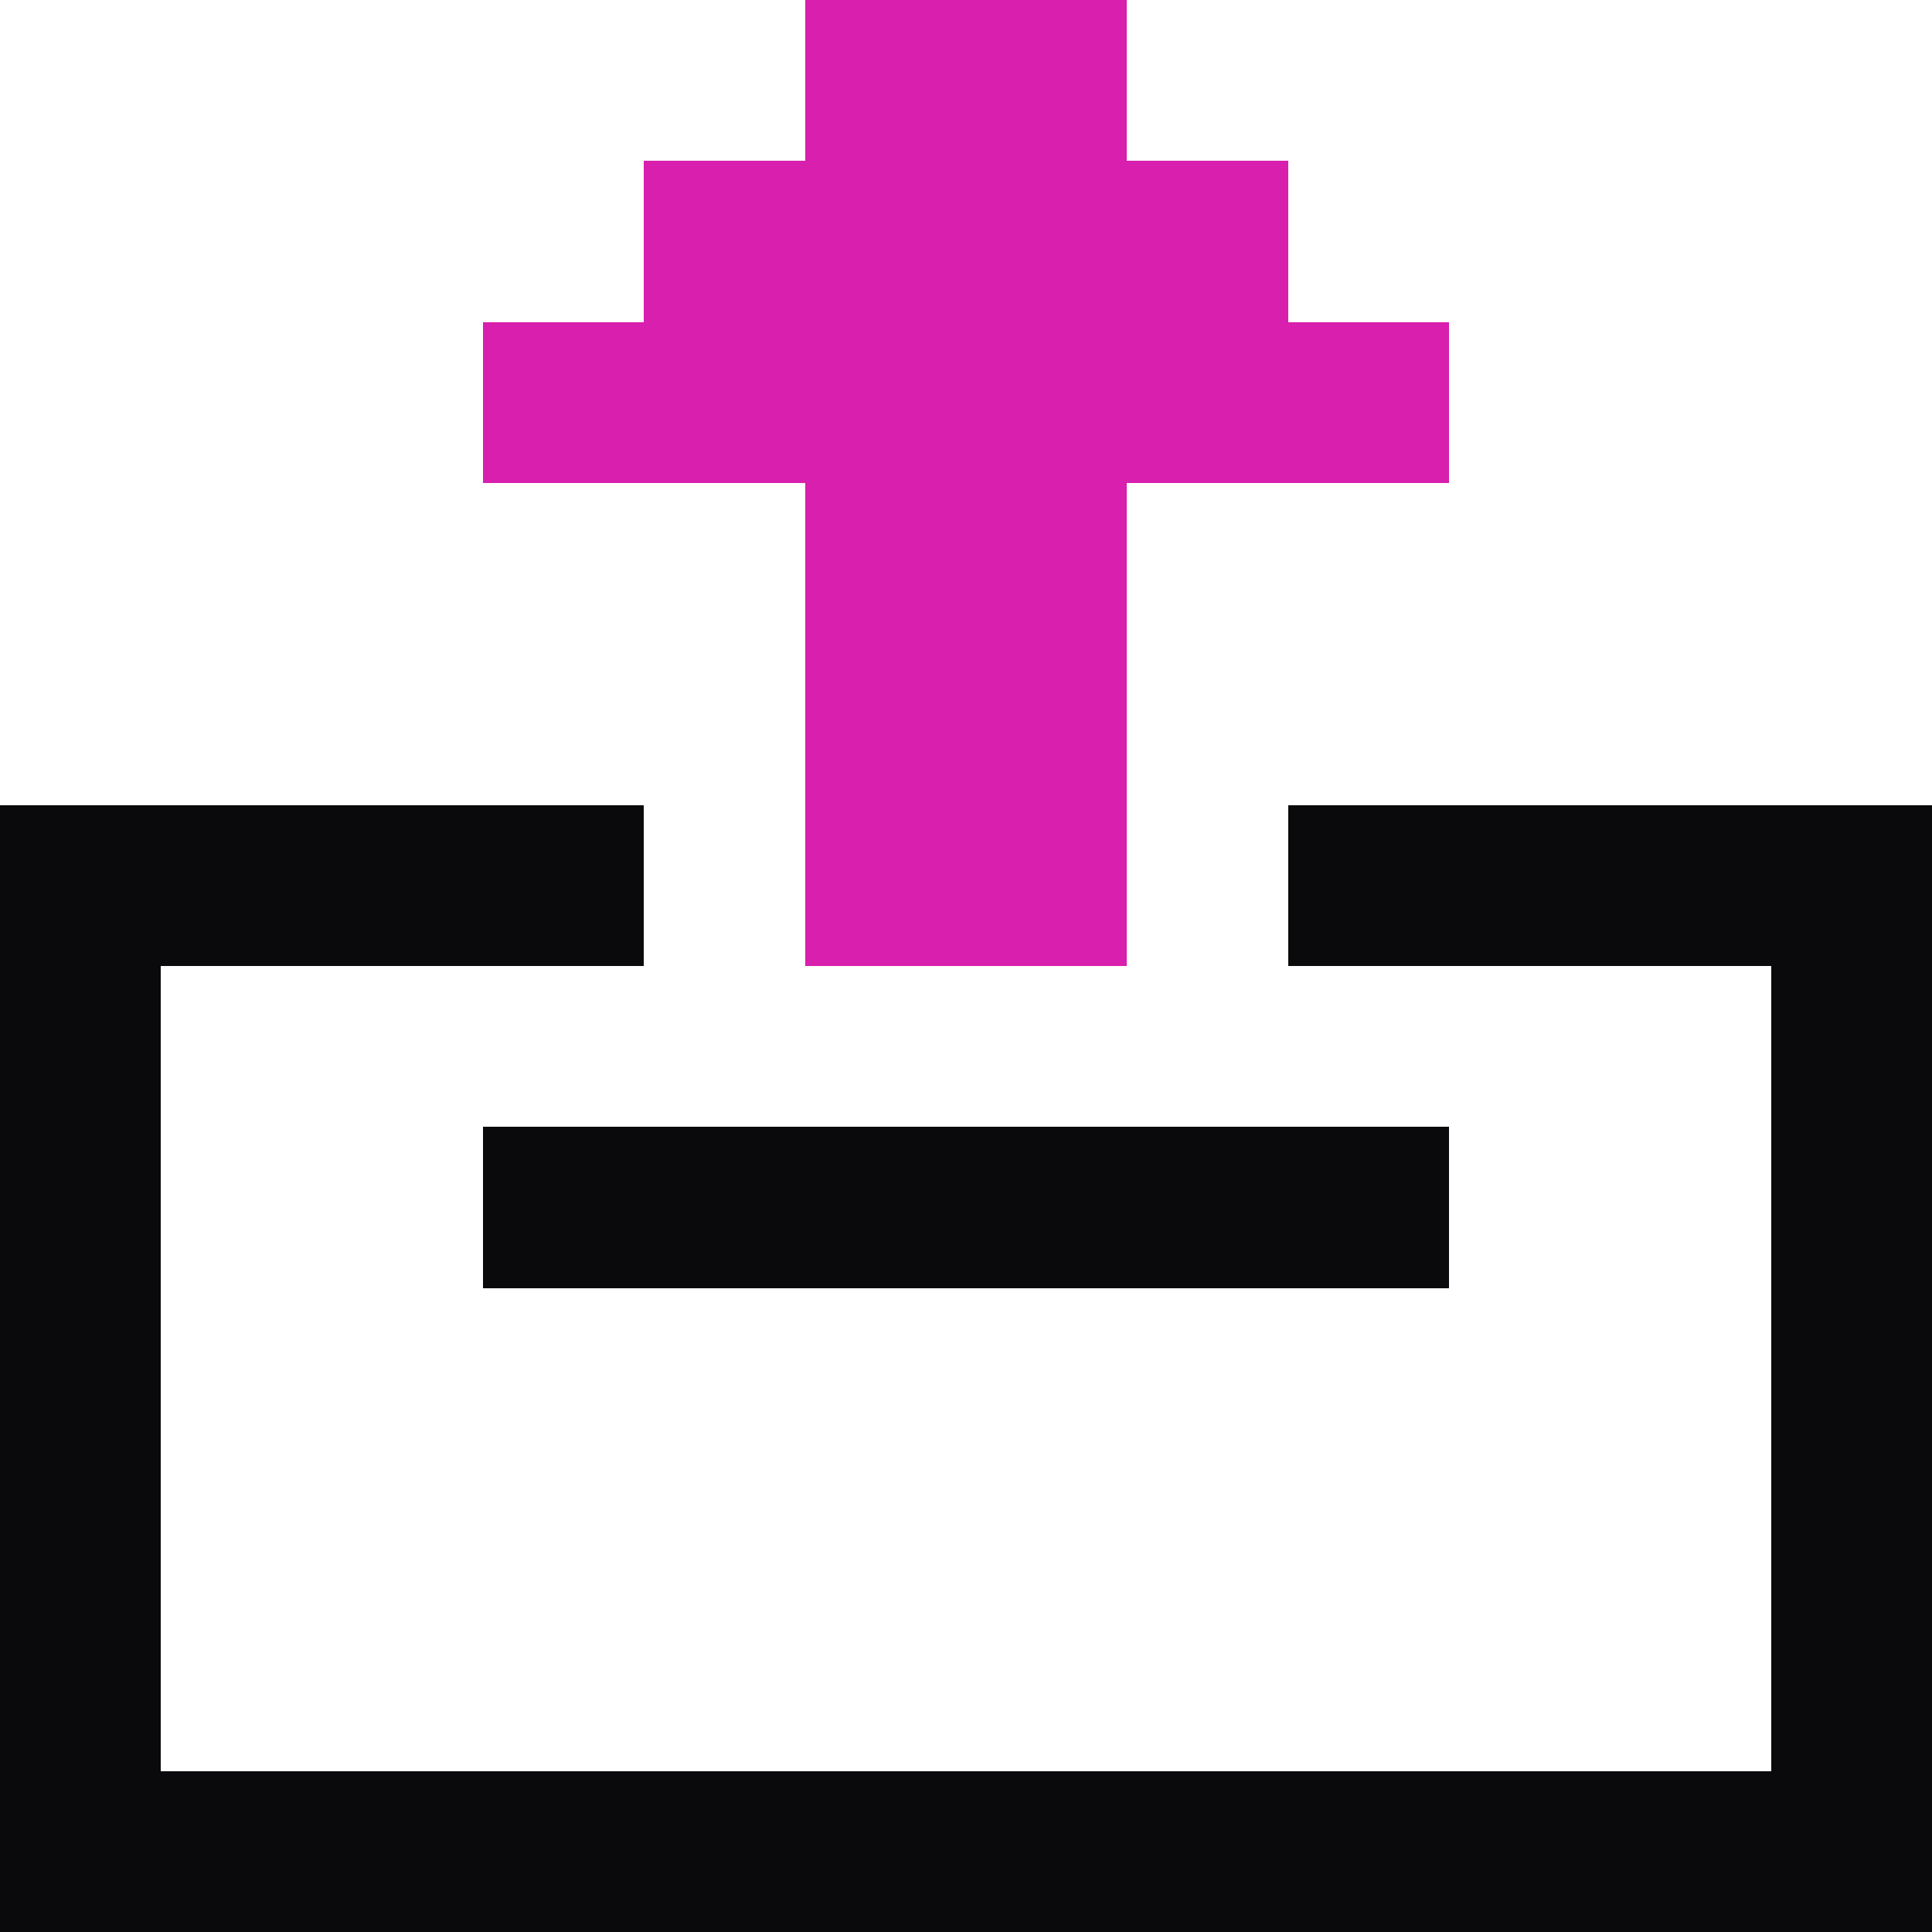
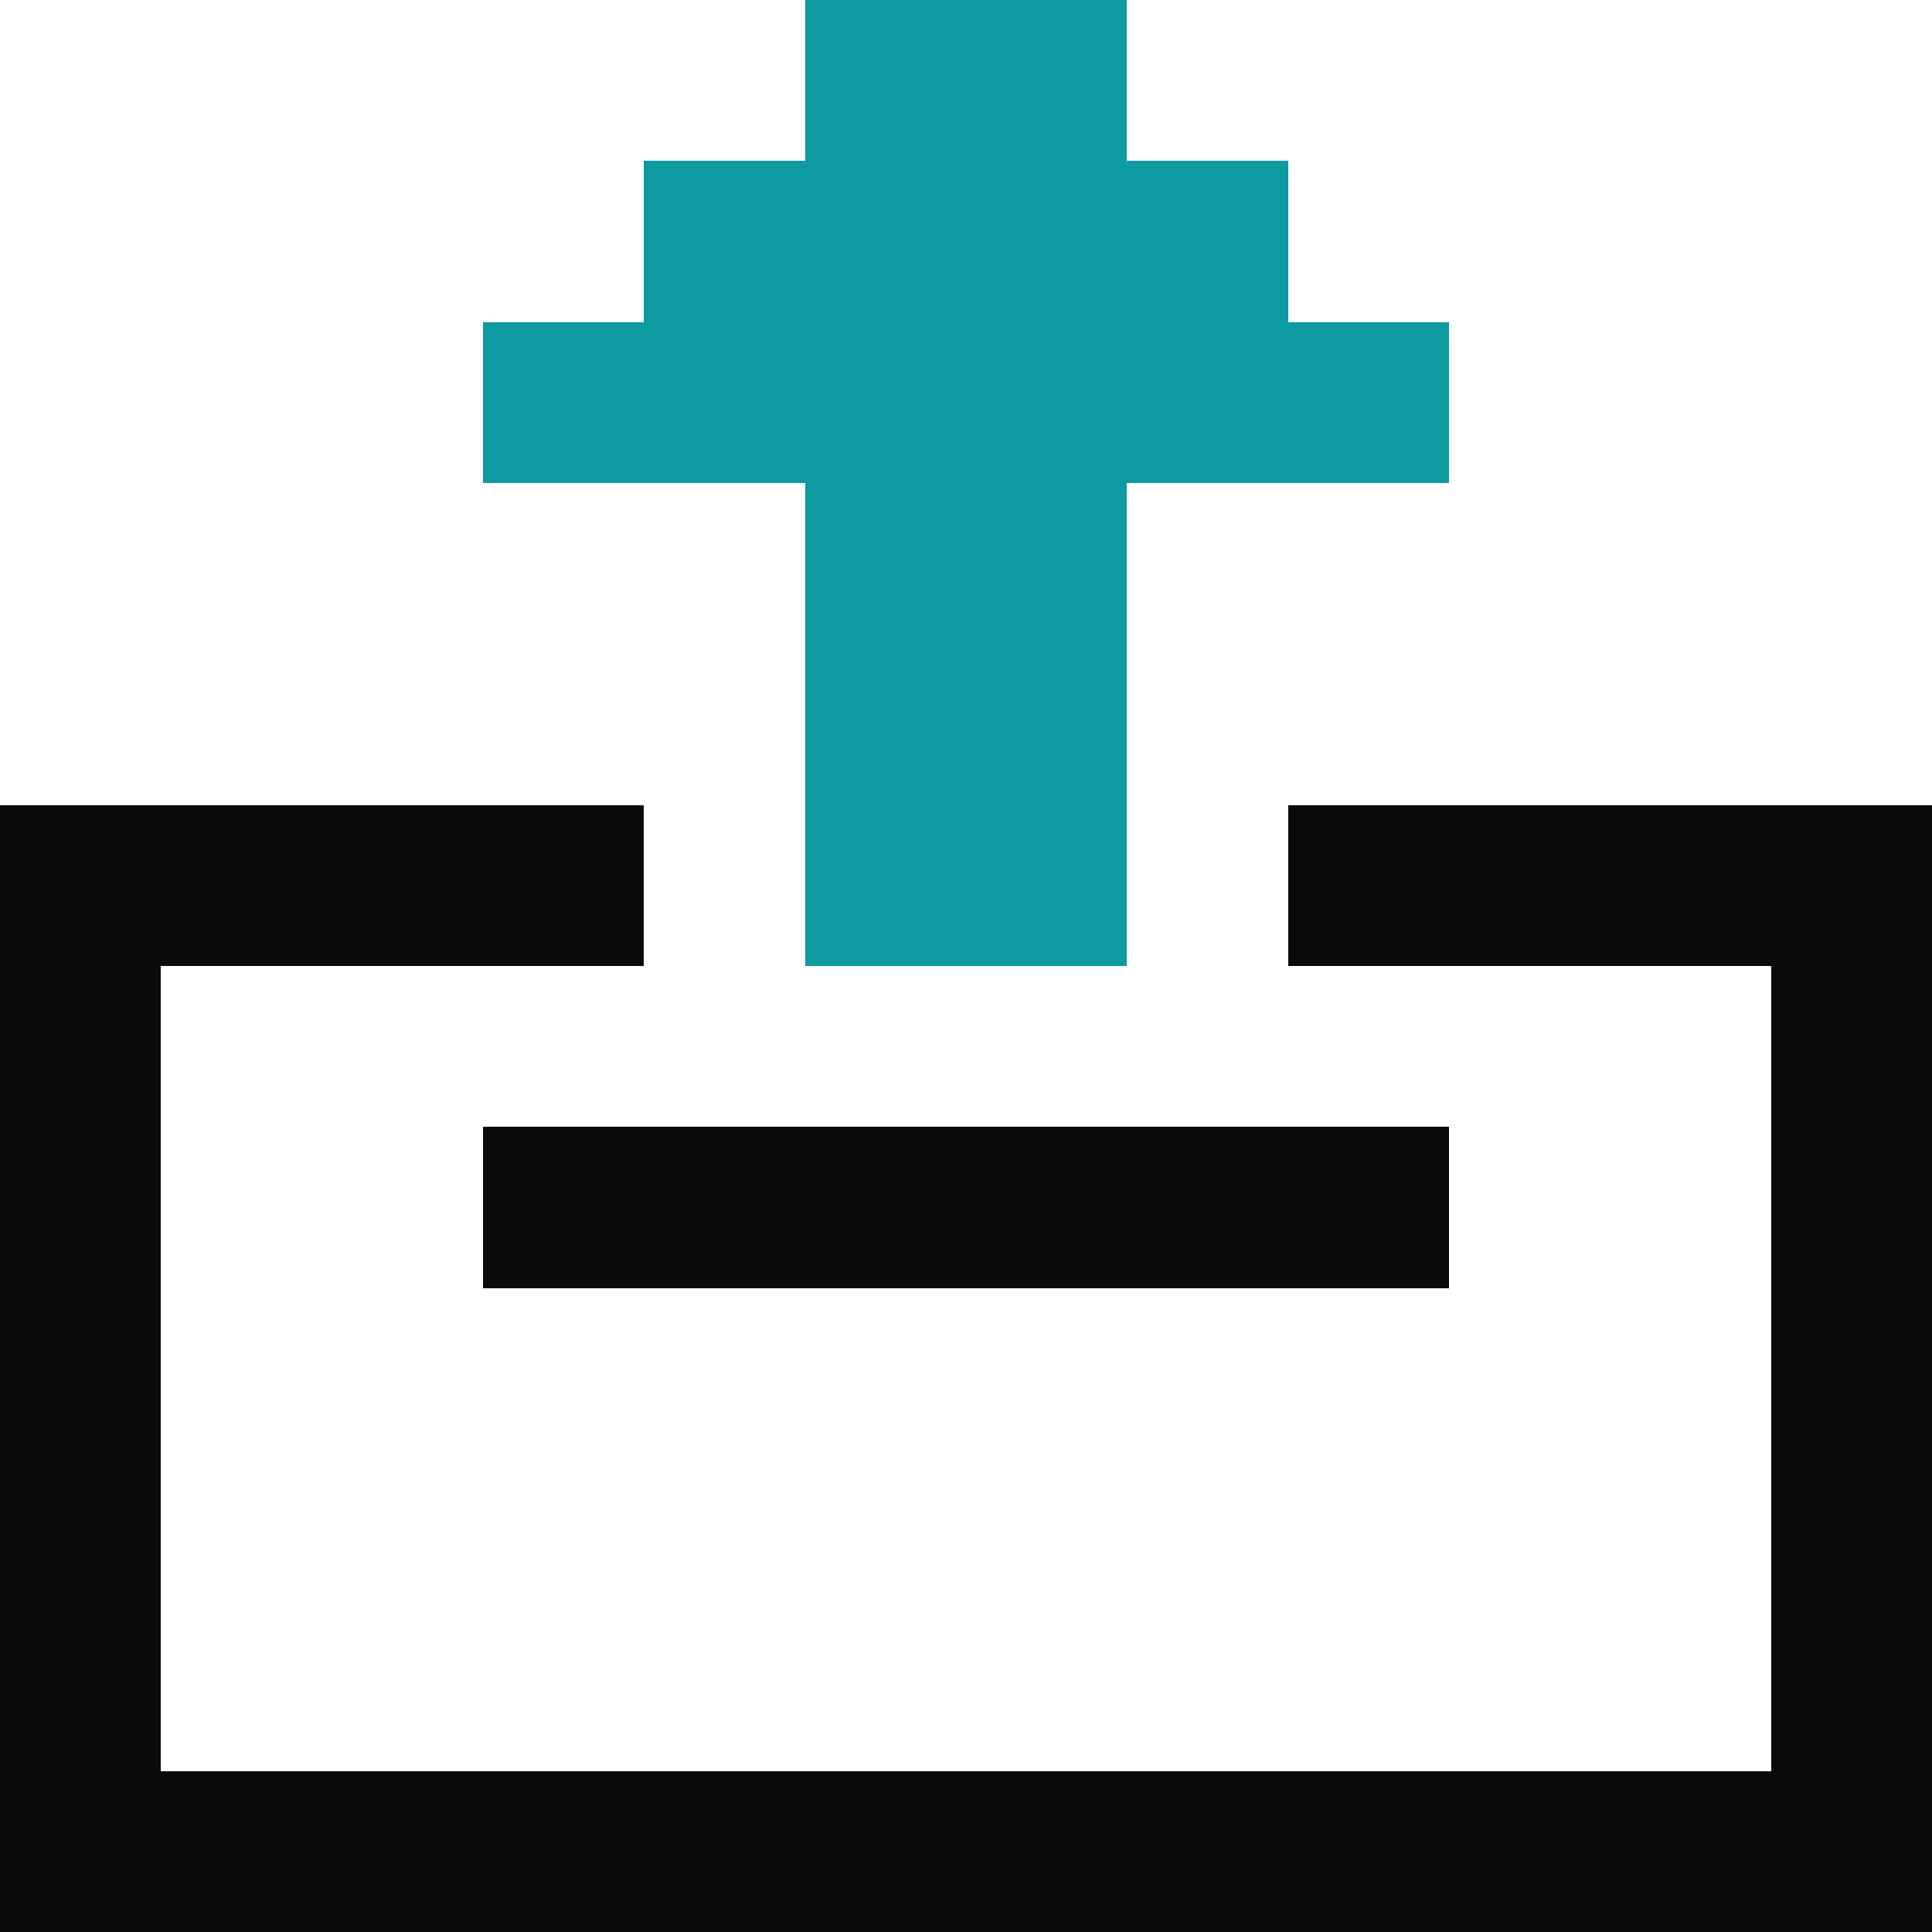
<svg xmlns="http://www.w3.org/2000/svg" viewBox="0 0 12 12" width="96" height="96" shape-rendering="crispEdges" role="img" aria-label="wise publish">
-   <path fill="#D81FAE" d="M5 0h2v1h-2zM4 1h4v1h-4zM3 2h6v1h-6zM5 3h2v3h-2z" />
+   <path fill="#0E9AA1" d="M5 0h2v1h-2zM4 1h4v1h-4zM3 2h6v1h-6zM5 3h2v3h-2z" />
  <path fill="#0A0A0C" d="M0 5h4v1h-4zM8 5h4v1h-4zM3 7h6v1h-6zM0 6h1v5h-1zM11 6h1v5h-1zM0 11h12v1h-12z" />
</svg>
